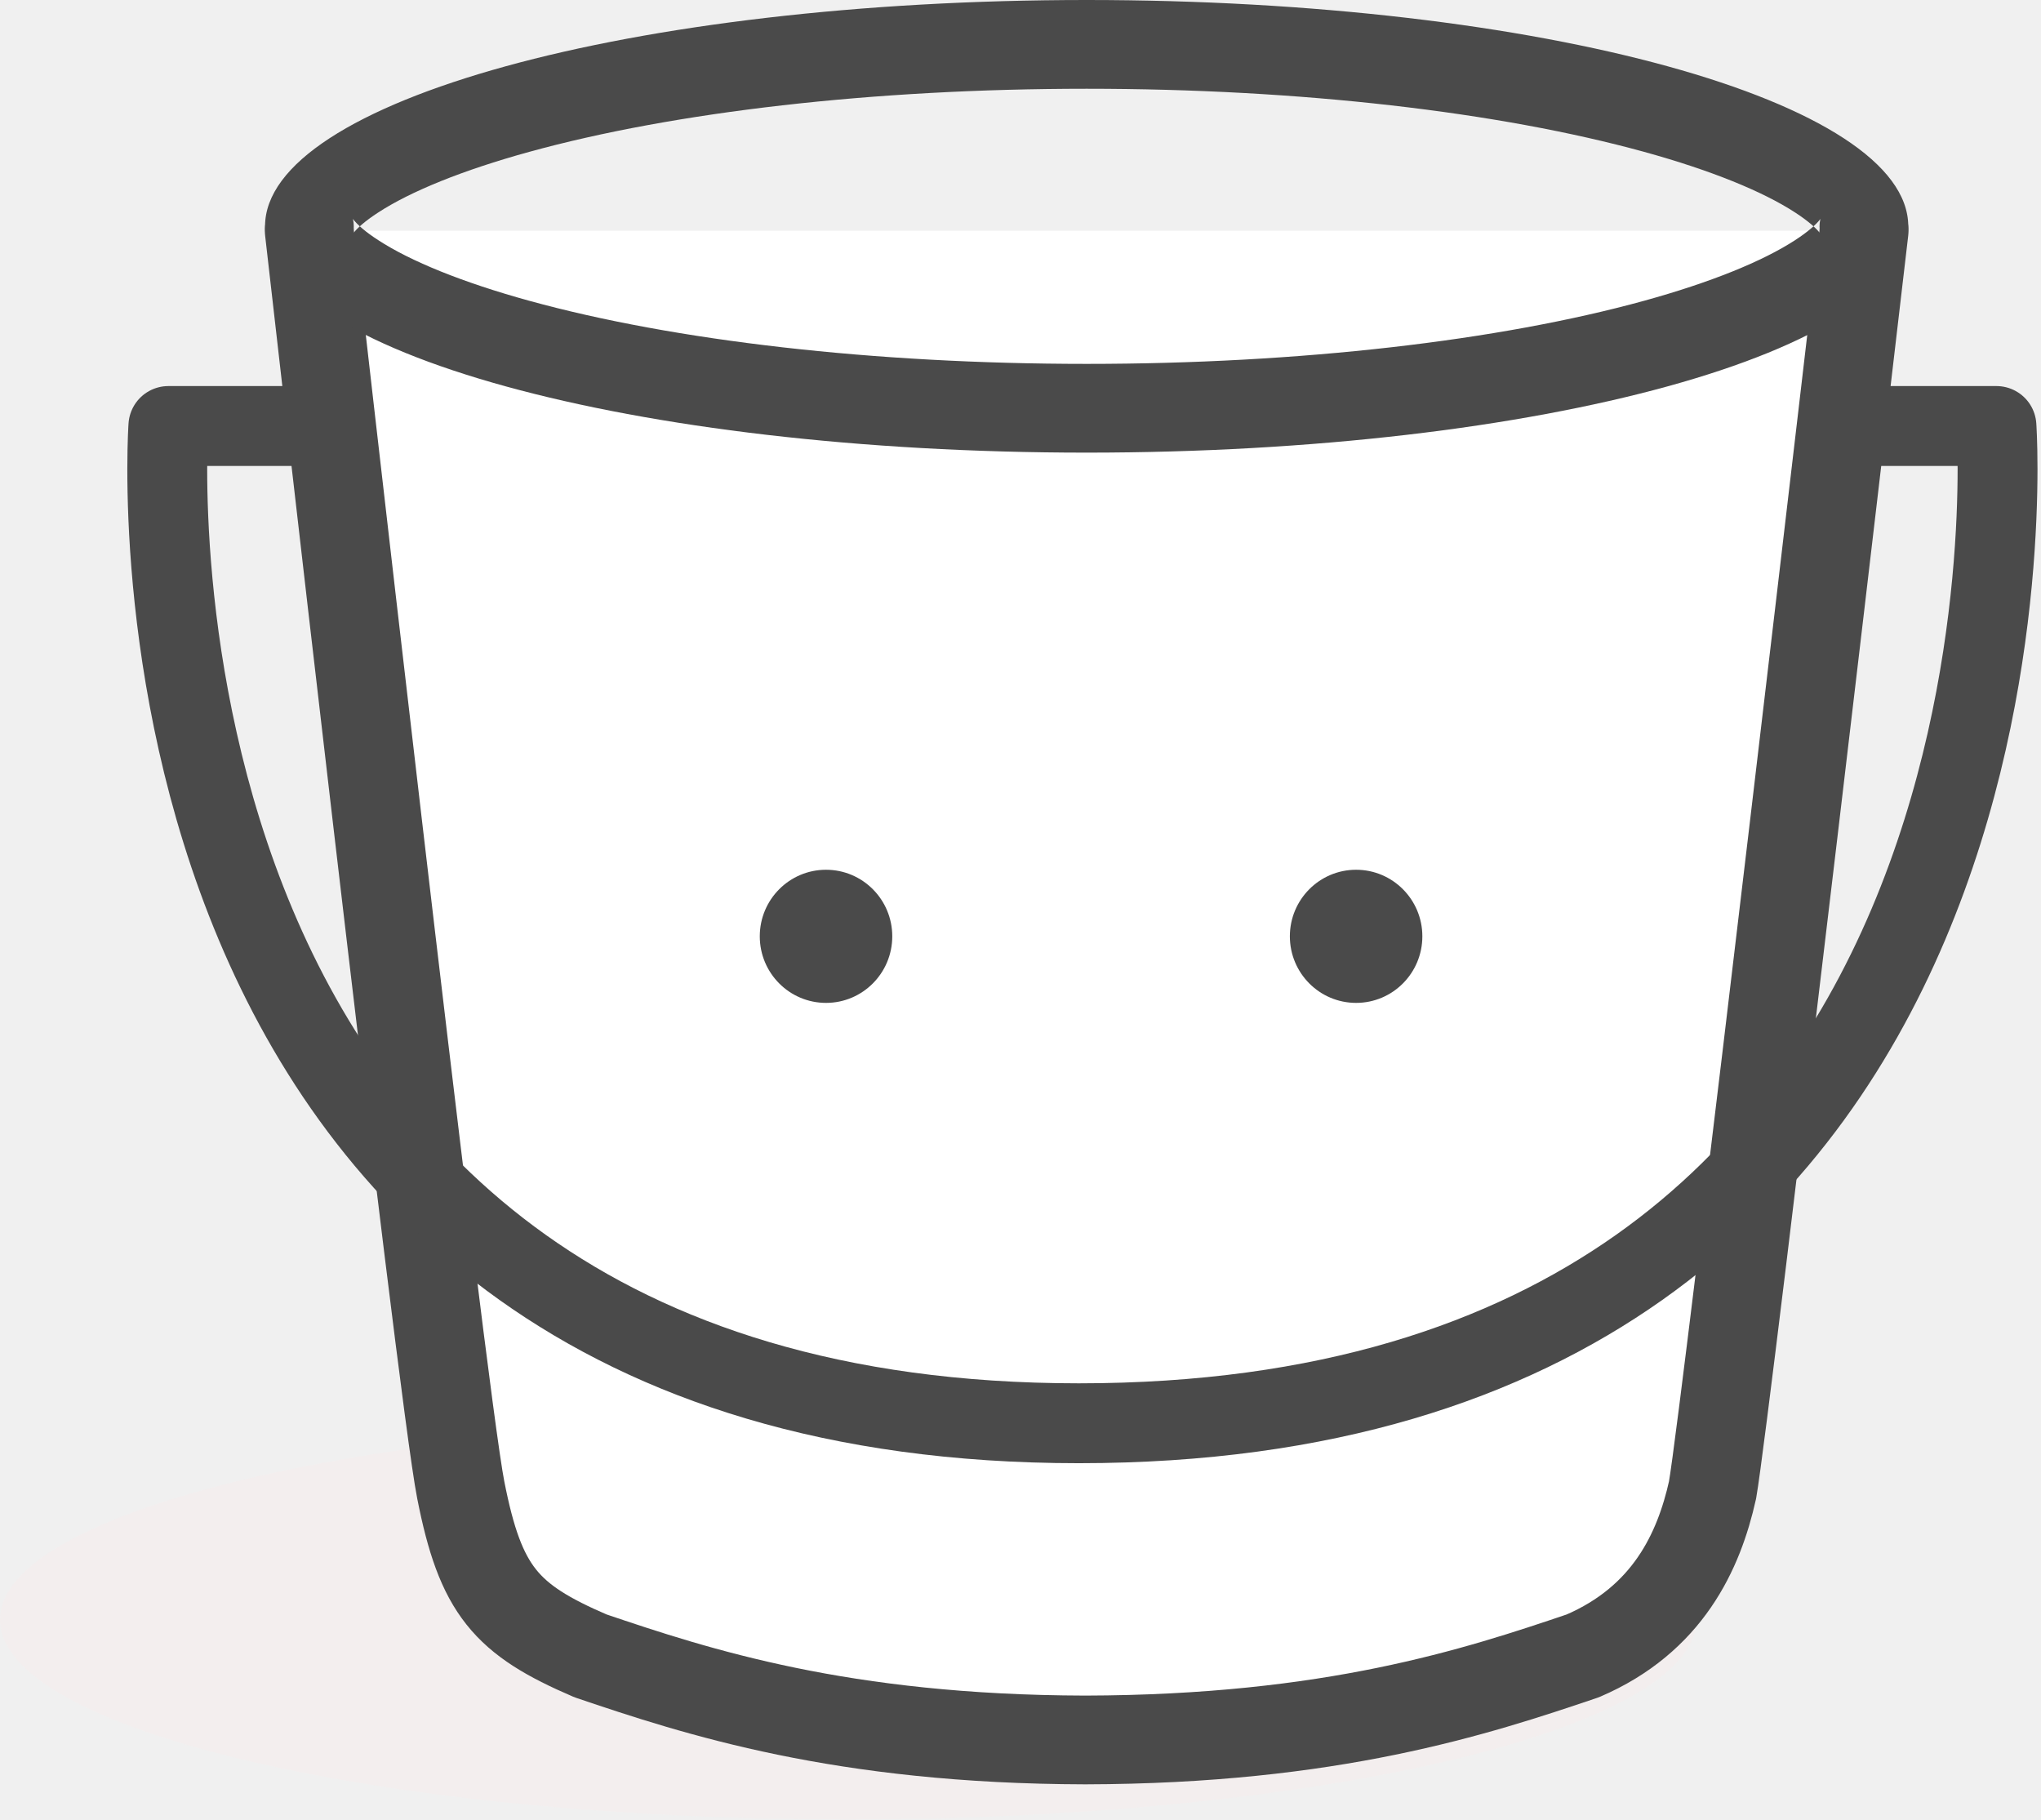
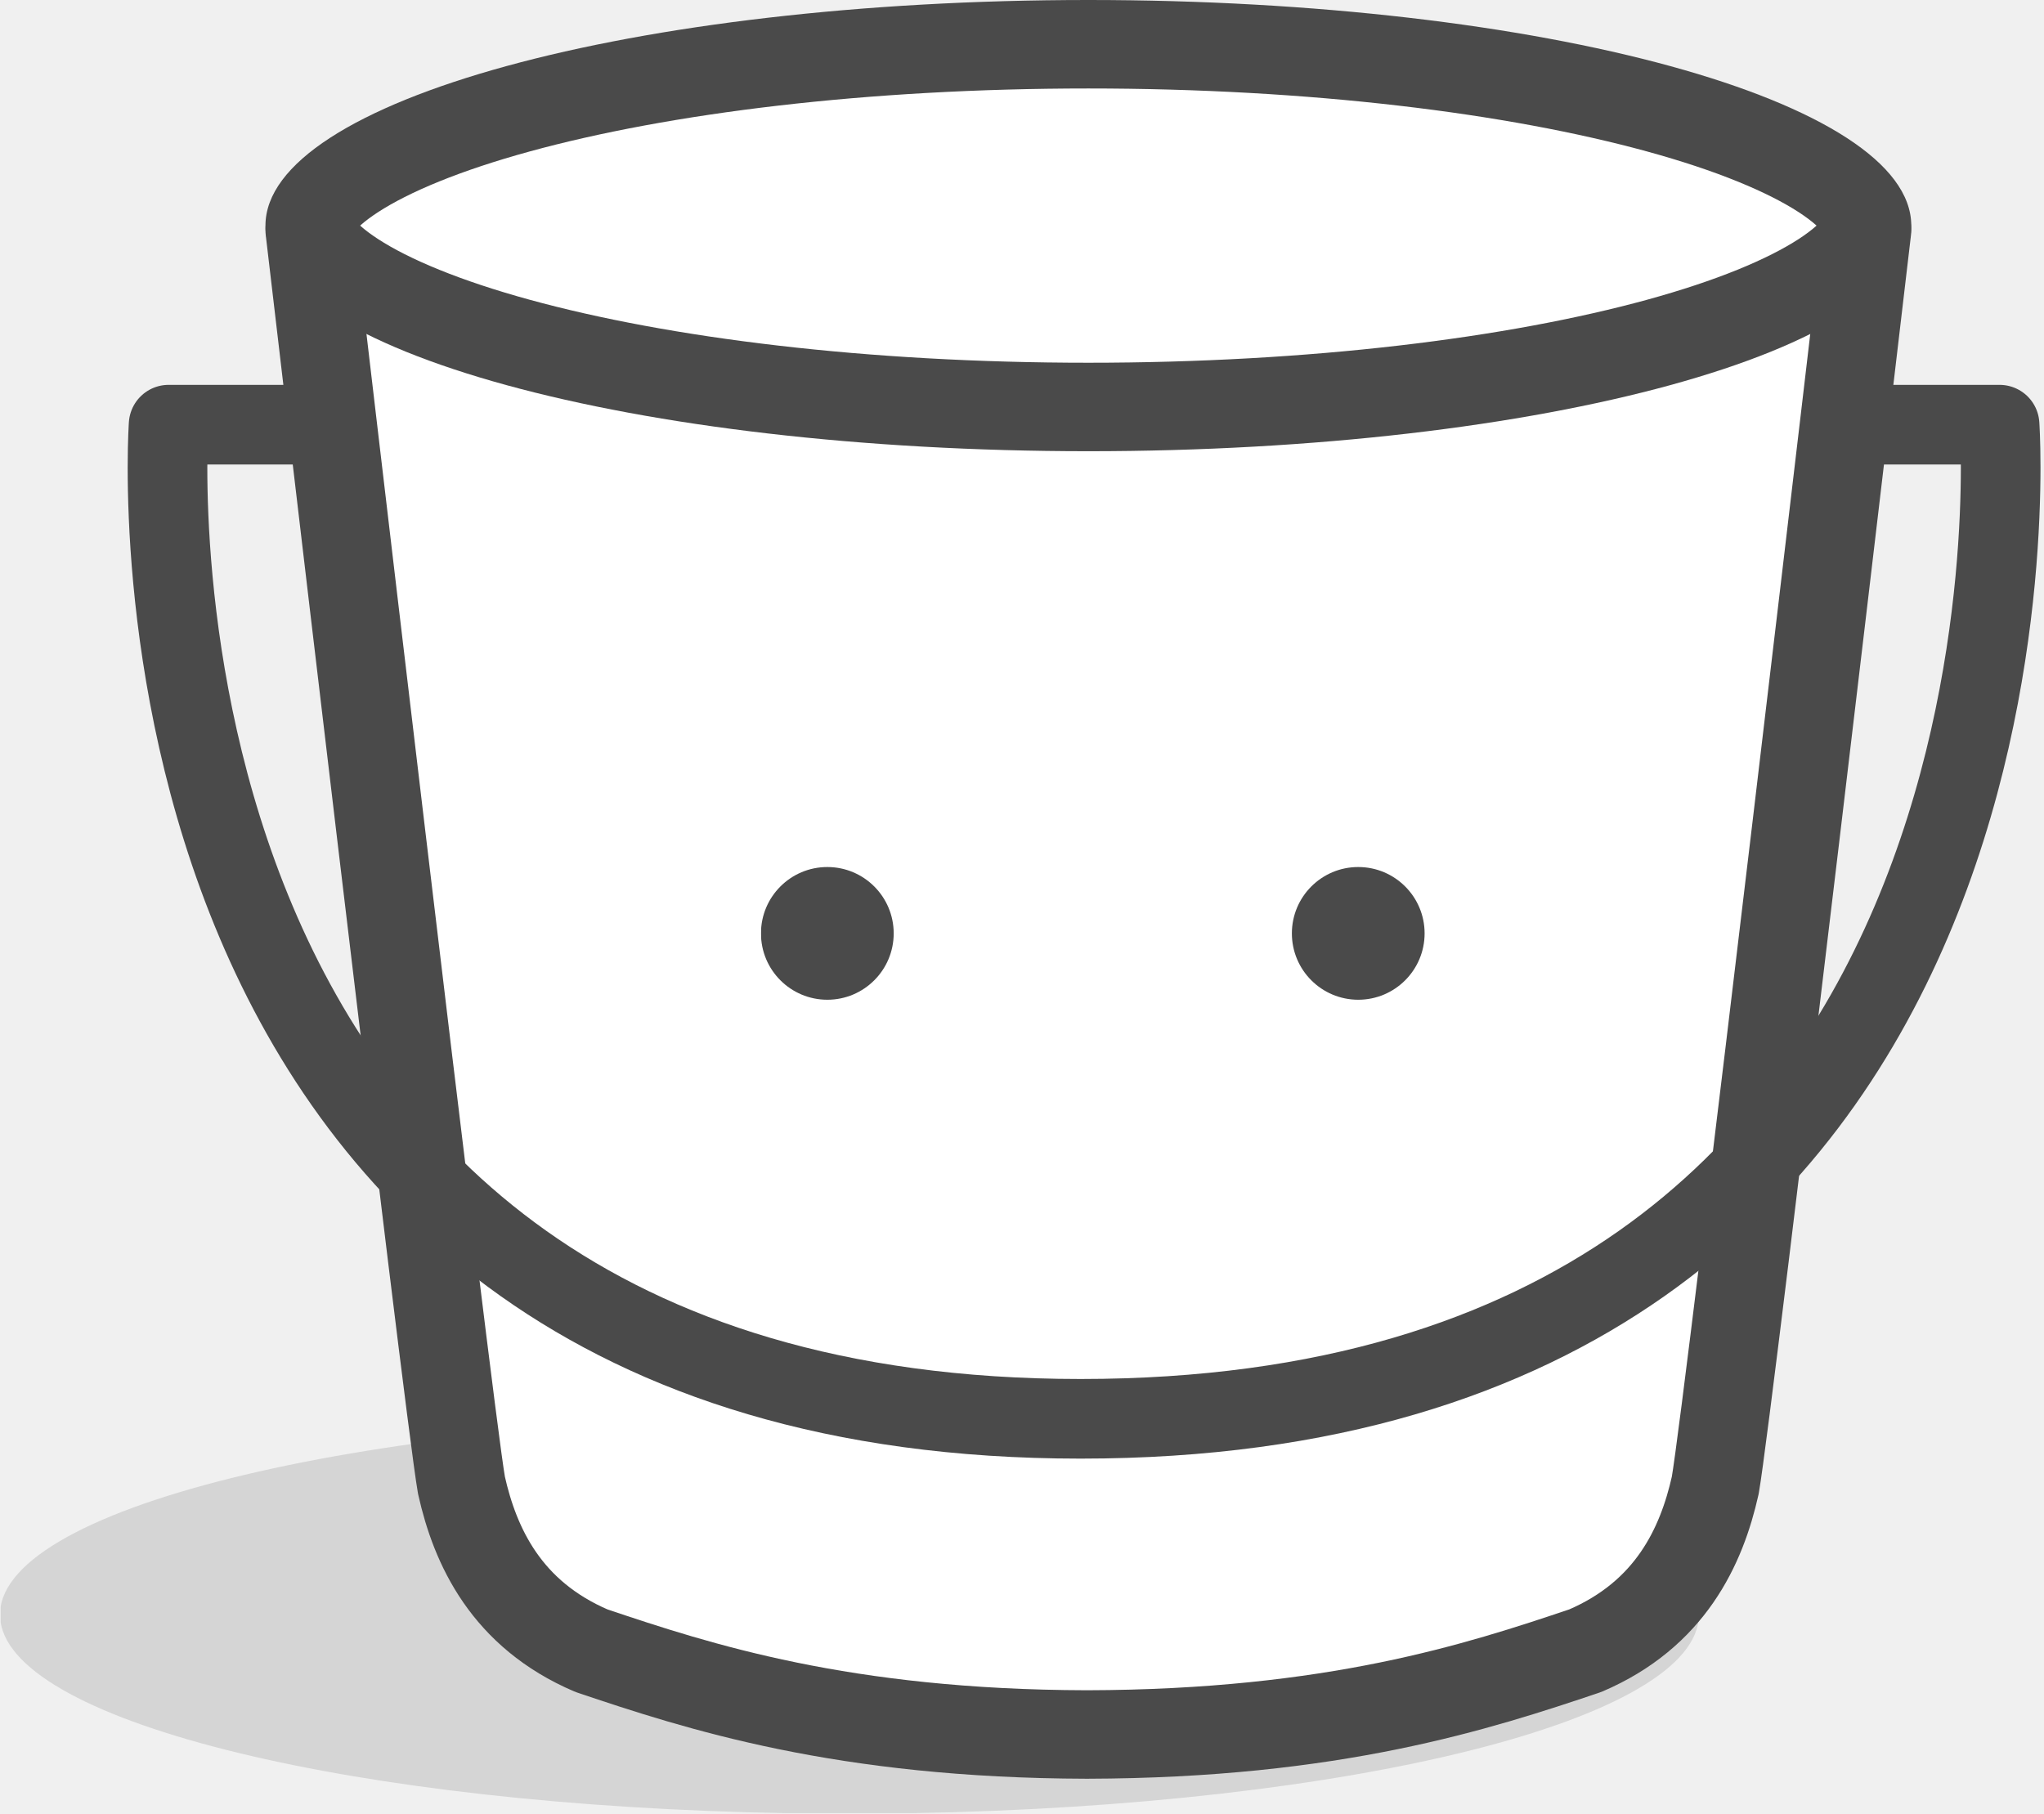
- <svg xmlns="http://www.w3.org/2000/svg" width="46px" height="41px" viewBox="0 0 46 41" version="1.1">
-   <defs />
+ <svg xmlns="http://www.w3.org/2000/svg" xmlns:xlink="http://www.w3.org/1999/xlink" width="231px" height="205px" viewBox="0 0 231 205" version="1.1">
+   <defs>
+     <path id="path-1" d="M103.065,44.94 C152.785,44.092 192,34.369 192,22.5 C192,10.074 149.019,0 96,0 C44.128,0 1.864,9.643 0.06,21.697 L0.06,23.303 C1.782,34.805 40.341,44.112 88.935,44.94 L103.065,44.94 L103.065,44.94 Z" />
+     <path id="path-3" d="M0,0 C0,0 15.605,133.097 17.153,141.882 C18.702,148.799 22.229,156.465 31.843,160.577 C43.92,164.647 60.266,169.983 87.84,170.049 C115.734,169.983 132.08,164.647 144.157,160.577 C153.771,156.465 157.298,148.799 158.847,141.882 C160.395,133.097 176,0 176,0 L0,0 L0,0 Z" />
+     <path id="path-5" d="M231,204.94 L231,0 L0.06,0 L0.06,204.94 L231,204.94 L231,204.94 Z" />
+     <path id="path-7" d="M88,41 C63.42,41 40.425,38.333 23.561,33.709 C8.316,29.529 0,24.138 0,20.5 C0,16.862 8.316,11.471 23.561,7.291 C40.425,2.667 63.42,0 88,0 C112.58,0 135.575,2.667 152.439,7.291 C167.684,11.471 176,16.862 176,20.5 C176,24.138 167.684,29.529 152.439,33.709 C135.575,38.333 112.58,41 88,41 L88,41 Z" />
+     <path id="path-9" d="M93,51 C144.362,51 186,39.583 186,25.5 C186,11.417 144.362,0 93,0 C41.638,0 0,11.417 0,25.5 C0,39.583 41.638,51 93,51 L93,51 Z" />
+     <path id="path-11" d="M231,204.94 L231,0 L0.06,0 L0.06,204.94 L231,204.94" />
+     <path id="path-13" d="M7.5,15 C11.642,15 15,11.642 15,7.5 C15,3.358 11.642,0 7.5,0 C3.358,0 0,3.358 0,7.5 C0,11.642 3.358,15 7.5,15 L7.5,15 Z" />
+     <path id="path-15" d="M7.5,15 C11.642,15 15,11.642 15,7.5 C15,3.358 11.642,0 7.5,0 C3.358,0 0,3.358 0,7.5 C0,11.642 3.358,15 7.5,15 L7.5,15 Z" />
+   </defs>
  <g id="Page-1" stroke="none" stroke-width="1" fill="none" fill-rule="evenodd">
-     <g id="Final" transform="translate(-697, -492)">
-       <g id="buckets" transform="translate(697, 492)">
-         <ellipse id="shadow" fill="#F3EEEE" cx="19.115" cy="36.5" rx="19.115" ry="4.5" />
-         <g id="bucket" transform="translate(5.973451, 0)">
-           <path d="M0.996,5.2 C0.996,5.2 3.964,31.31 4.411,33.576 C4.858,35.843 5.422,36.493 7.336,37.315 C9.741,38.129 12.995,39.197 18.486,39.21 C24.04,39.197 27.295,38.129 29.699,37.315 C31.614,36.493 32.316,34.96 32.624,33.576 C32.933,31.819 36.04,5.2 36.04,5.2" id="base" stroke="#4A4A4A" stroke-width="2" stroke-linecap="round" stroke-linejoin="round" fill="#FFFFFF" />
-           <path d="M37.035,5.1 C37.035,2.283 28.745,0 18.518,0 C8.291,0 -2.34479103e-13,2.283 -2.34479103e-13,5.1 C-2.34479103e-13,7.917 8.291,10.2 18.518,10.2 C28.745,10.2 37.035,7.917 37.035,5.1 Z M5.955,6.778 C4.449,6.363 3.28,5.887 2.547,5.409 C2.259,5.222 2.071,5.056 1.982,4.935 C1.976,4.927 2,4.993 2,5.1 C2,5.207 1.976,5.273 1.982,5.265 C2.071,5.144 2.259,4.978 2.547,4.791 C3.28,4.313 4.449,3.837 5.955,3.422 C9.219,2.523 13.709,2 18.518,2 C23.327,2 27.817,2.523 31.081,3.422 C32.586,3.837 33.755,4.313 34.489,4.791 C34.776,4.978 34.964,5.144 35.054,5.265 C35.06,5.273 35.035,5.207 35.035,5.1 C35.035,4.993 35.06,4.927 35.054,4.935 C34.964,5.056 34.776,5.222 34.489,5.409 C33.755,5.887 32.586,6.363 31.081,6.778 C27.817,7.677 23.327,8.2 18.518,8.2 C13.709,8.2 9.219,7.677 5.955,6.778 Z" id="opening" fill="#4A4A4A" />
-         </g>
-         <path d="M8.075,9.6 L3.795,9.6 C3.795,9.6 2.202,32.073 24.315,32.073 C46.588,32.073 44.996,9.6 44.996,9.6 L40.715,9.6" id="handle" stroke="#4A4A4A" stroke-width="1.8" stroke-linejoin="round" />
-         <g id="eyes" transform="translate(17.12389, 19.6)" fill="#4A4A4A">
-           <ellipse id="left" cx="1.493" cy="1.5" rx="1.493" ry="1.5" />
-           <ellipse id="right" cx="13.44" cy="1.5" rx="1.493" ry="1.5" />
-         </g>
+     <g id="Buckets-Logo-Final">
+       <g id="Group-3" transform="translate(0, 160)">
+         <mask id="mask-2" fill="white">
+           <use xlink:href="#path-1" />
+         </mask>
+         <g id="Clip-2" />
+         <path d="M0.06,-0.06 L192.06,-0.06 L192.06,44.94 L0.06,44.94 L0.06,-0.06 Z" id="Fill-1" fill-opacity="0.199" fill="#666666" mask="url(#mask-2)" />
+       </g>
+       <g id="Group-6" transform="translate(35, 26)">
+         <mask id="mask-4" fill="white">
+           <use xlink:href="#path-3" />
+         </mask>
+         <g id="Clip-5" />
+         <path d="M-0.02,-0.1 L176.02,-0.1 L176.02,170.06 L-0.02,170.06 L-0.02,-0.1 Z" id="Fill-4" fill="#FFFFFF" mask="url(#mask-4)" />
+       </g>
+       <g id="Group-9">
+         <mask id="mask-6" fill="white">
+           <use xlink:href="#path-5" />
+         </mask>
+         <g id="Clip-8" />
+         <path d="M35,26 C35,26 50.605,159.097 52.153,167.882 C53.702,174.799 57.229,182.465 66.843,186.577 C78.92,190.647 95.266,195.983 122.84,196.049 C150.734,195.983 167.08,190.647 179.157,186.577 C188.771,182.465 192.298,174.799 193.847,167.882 C195.395,159.097 211,26 211,26 L35,26 L35,26 Z" id="Stroke-7" stroke="#4A4A4A" stroke-width="10" stroke-linecap="round" stroke-linejoin="round" mask="url(#mask-6)" />
+       </g>
+       <g id="Group-12" transform="translate(35, 5)">
+         <mask id="mask-8" fill="white">
+           <use xlink:href="#path-7" />
+         </mask>
+         <g id="Clip-11" />
+         <path d="M88,46 C139.362,46 181,34.583 181,20.5 C181,6.417 139.362,-5 88,-5 C36.638,-5 -5,6.417 -5,20.5 C-5,34.583 36.638,46 88,46 L88,46 Z" id="Fill-10" fill="#FFFFFF" mask="url(#mask-8)" />
+       </g>
+       <g id="Group-15" transform="translate(30, 0)">
+         <mask id="mask-10" fill="white">
+           <use xlink:href="#path-9" />
+         </mask>
+         <g id="Clip-14" />
+         <path d="M93,51 C144.362,51 186,39.583 186,25.5 C186,11.417 144.362,0 93,0 C41.638,0 0,11.417 0,25.5 C0,39.583 41.638,51 93,51 L93,51 Z" id="Stroke-13" stroke="#4A4A4A" stroke-width="20" stroke-linejoin="round" mask="url(#mask-10)" />
+       </g>
+       <g id="Group-18">
+         <mask id="mask-12" fill="white">
+           <use xlink:href="#path-11" />
+         </mask>
+         <g id="Clip-17" />
+         <path d="M40.557,48 L19.057,48 C19.057,48 11.061,160.367 122.116,160.367 C233.975,160.367 225.979,48 225.979,48 L204.479,48" id="Stroke-16" stroke="#4A4A4A" stroke-width="9" stroke-linejoin="round" mask="url(#mask-12)" />
+       </g>
+       <g id="Group-21" transform="translate(86, 98)">
+         <mask id="mask-14" fill="white">
+           <use xlink:href="#path-13" />
+         </mask>
+         <g id="Clip-20" />
+         <path d="M-0.02,-0.1 L15.1,-0.1 L15.1,15.02 L-0.02,15.02 L-0.02,-0.1 Z" id="Fill-19" fill="#4A4A4A" mask="url(#mask-14)" />
+       </g>
+       <g id="Group-24" transform="translate(146, 98)">
+         <mask id="mask-16" fill="white">
+           <use xlink:href="#path-15" />
+         </mask>
+         <g id="Clip-23" />
+         <path d="M-0.02,-0.1 L15.1,-0.1 L15.1,15.02 L-0.02,15.02 L-0.02,-0.1 Z" id="Fill-22" fill="#4A4A4A" mask="url(#mask-16)" />
      </g>
    </g>
  </g>
</svg>
